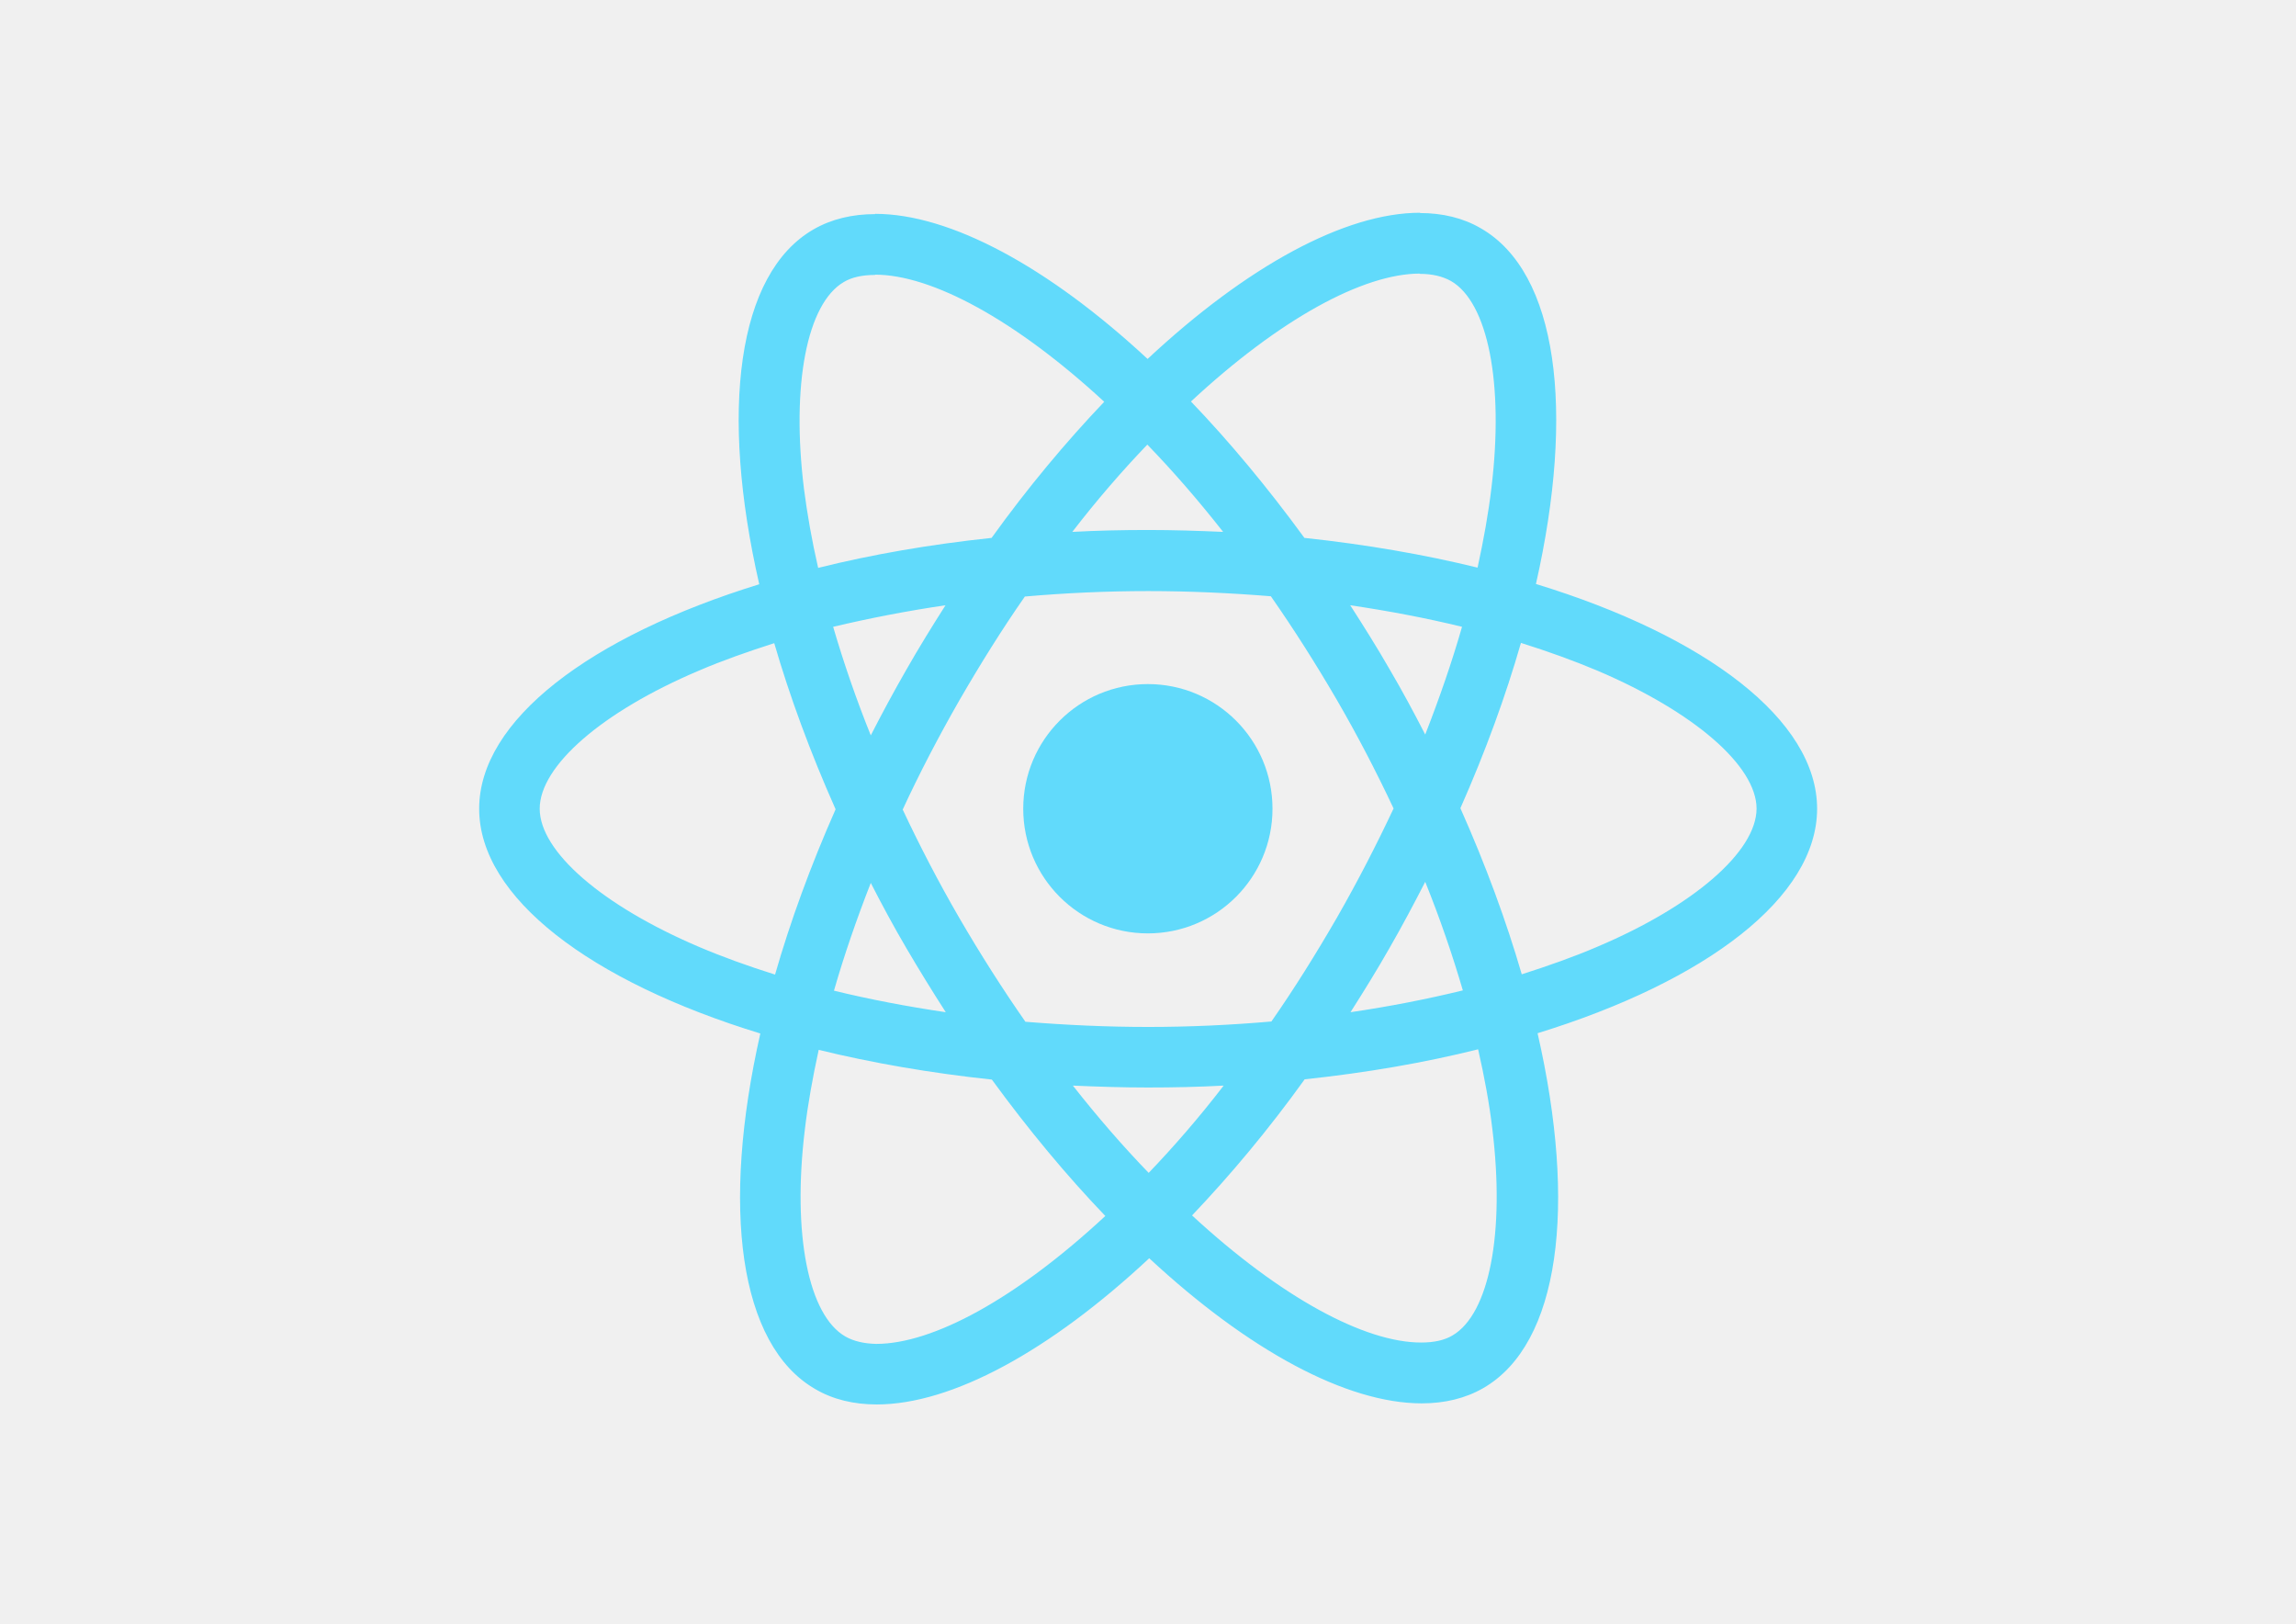
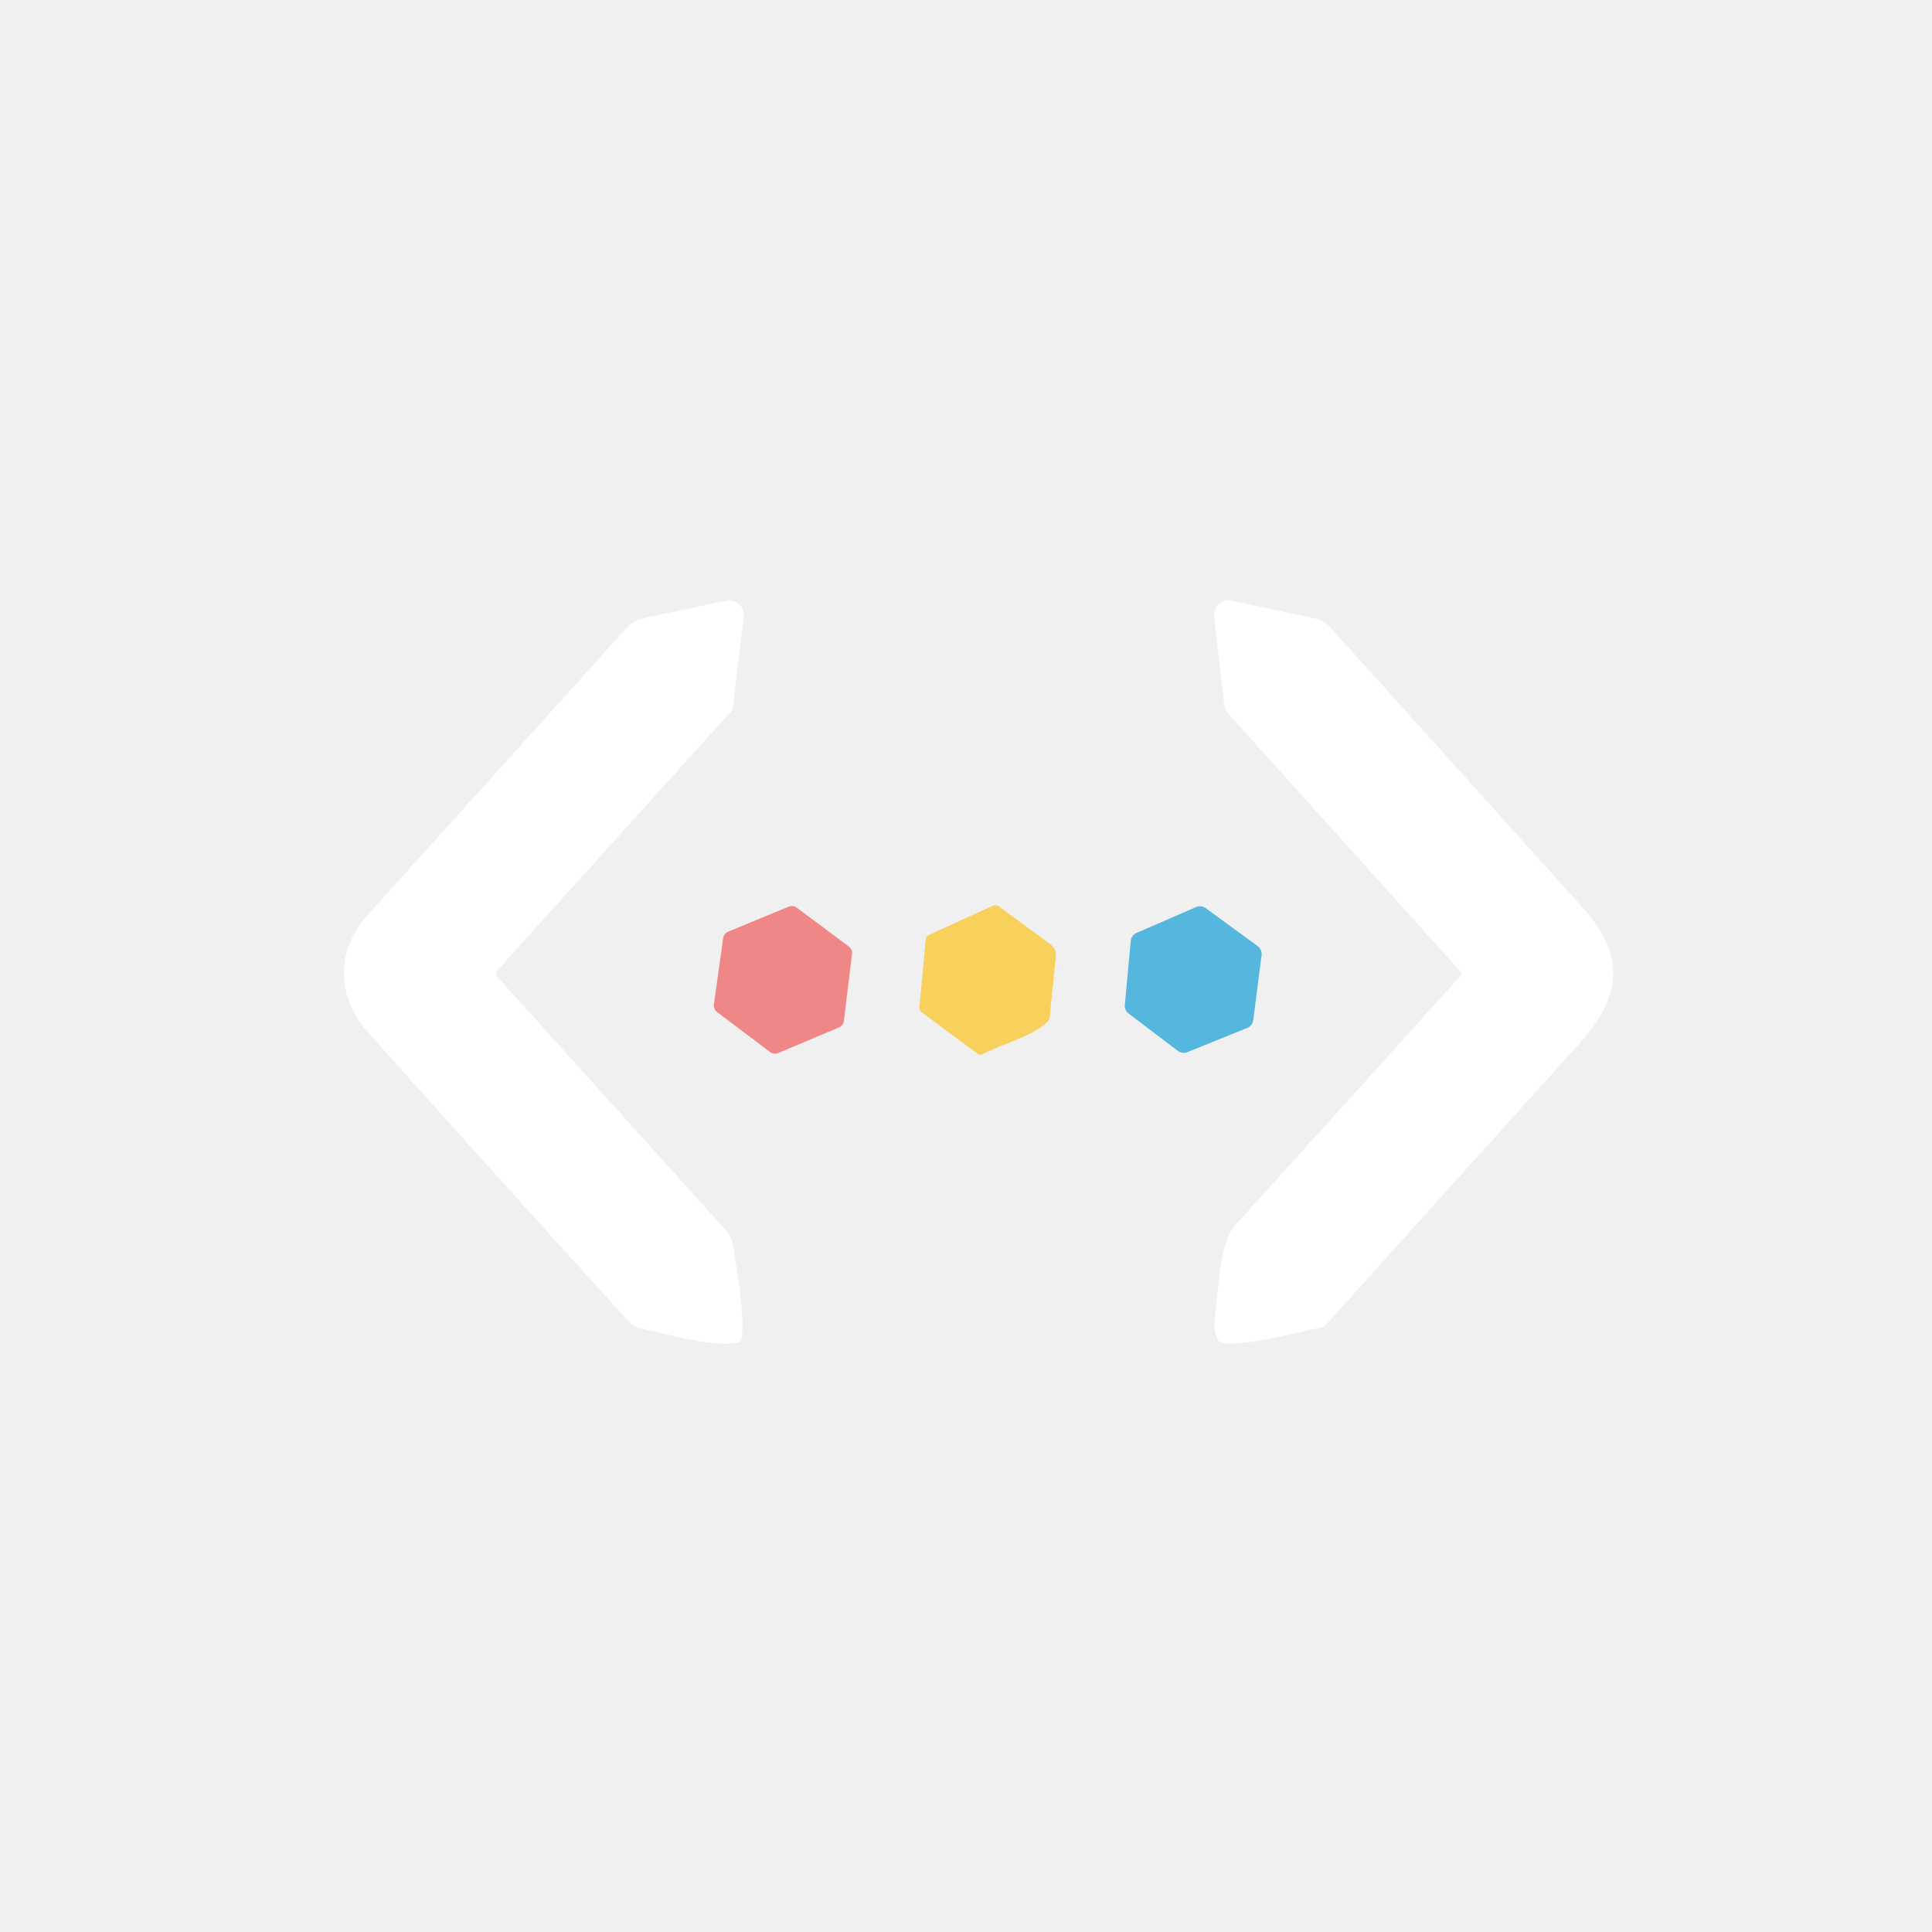
- <svg xmlns="http://www.w3.org/2000/svg" viewBox="0 0 841.9 595.3">
-   <g fill="#61DAFB">
-     <path d="M666.3 296.5c0-32.5-40.7-63.3-103.1-82.4 14.4-63.6 8-114.2-20.2-130.4-6.5-3.8-14.1-5.6-22.4-5.6v22.3c4.6 0 8.3.9 11.4 2.6 13.6 7.8 19.5 37.5 14.9 75.7-1.1 9.4-2.9 19.3-5.1 29.4-19.6-4.8-41-8.5-63.5-10.9-13.5-18.5-27.5-35.3-41.6-50 32.6-30.3 63.2-46.9 84-46.9V78c-27.5 0-63.5 19.6-99.9 53.6-36.4-33.8-72.4-53.2-99.9-53.2v22.3c20.7 0 51.4 16.5 84 46.6-14 14.7-28 31.4-41.3 49.9-22.6 2.4-44 6.1-63.6 11-2.3-10-4-19.7-5.2-29-4.7-38.2 1.1-67.9 14.6-75.8 3-1.8 6.9-2.6 11.5-2.6V78.5c-8.4 0-16 1.8-22.6 5.6-28.1 16.2-34.4 66.7-19.9 130.1-62.2 19.2-102.7 49.9-102.7 82.3 0 32.5 40.7 63.3 103.1 82.4-14.4 63.6-8 114.2 20.2 130.4 6.5 3.8 14.1 5.6 22.5 5.6 27.5 0 63.5-19.6 99.9-53.6 36.4 33.8 72.4 53.2 99.9 53.2 8.4 0 16-1.8 22.6-5.6 28.1-16.2 34.4-66.7 19.9-130.1 62-19.1 102.5-49.9 102.5-82.3zm-130.2-66.7c-3.7 12.9-8.3 26.2-13.5 39.5-4.1-8-8.4-16-13.1-24-4.6-8-9.5-15.8-14.4-23.4 14.2 2.1 27.9 4.7 41 7.9zm-45.8 106.5c-7.8 13.5-15.8 26.3-24.1 38.2-14.9 1.3-30 2-45.2 2-15.1 0-30.2-.7-45-1.9-8.3-11.9-16.4-24.6-24.2-38-7.6-13.1-14.5-26.4-20.8-39.8 6.2-13.4 13.2-26.8 20.7-39.9 7.8-13.5 15.8-26.3 24.1-38.2 14.9-1.3 30-2 45.2-2 15.1 0 30.2.7 45 1.9 8.3 11.9 16.4 24.6 24.2 38 7.6 13.1 14.5 26.4 20.8 39.8-6.3 13.4-13.2 26.8-20.7 39.9zm32.3-13c5.4 13.4 10 26.8 13.8 39.8-13.1 3.2-26.9 5.9-41.2 8 4.9-7.7 9.8-15.6 14.4-23.7 4.6-8 8.9-16.1 13-24.1zM421.2 430c-9.3-9.6-18.6-20.3-27.8-32 9 .4 18.2.7 27.5.7 9.4 0 18.7-.2 27.8-.7-9 11.7-18.3 22.4-27.5 32zm-74.4-58.9c-14.2-2.1-27.9-4.7-41-7.9 3.7-12.9 8.3-26.2 13.5-39.5 4.1 8 8.4 16 13.1 24 4.7 8 9.5 15.8 14.4 23.4zM420.7 163c9.3 9.6 18.6 20.3 27.8 32-9-.4-18.2-.7-27.5-.7-9.4 0-18.7.2-27.8.7 9-11.7 18.3-22.4 27.5-32zm-74 58.9c-4.9 7.7-9.8 15.6-14.4 23.7-4.6 8-8.9 16-13 24-5.4-13.4-10-26.8-13.8-39.8 13.1-3.1 26.9-5.8 41.2-7.9zm-90.5 125.2c-35.4-15.1-58.3-34.9-58.3-50.6 0-15.7 22.9-35.6 58.3-50.6 8.6-3.7 18-7 27.7-10.1 5.7 19.6 13.2 40 22.5 60.9-9.2 20.8-16.6 41.1-22.2 60.6-9.9-3.1-19.3-6.5-28-10.2zM310 490c-13.6-7.8-19.5-37.5-14.9-75.7 1.1-9.4 2.9-19.3 5.1-29.4 19.6 4.8 41 8.5 63.5 10.9 13.5 18.5 27.5 35.3 41.6 50-32.6 30.3-63.2 46.9-84 46.9-4.5-.1-8.3-1-11.3-2.7zm237.2-76.2c4.7 38.2-1.1 67.9-14.6 75.8-3 1.8-6.9 2.6-11.5 2.6-20.7 0-51.4-16.5-84-46.6 14-14.7 28-31.4 41.3-49.9 22.6-2.4 44-6.1 63.6-11 2.3 10.1 4.1 19.8 5.2 29.1zm38.5-66.7c-8.6 3.7-18 7-27.7 10.1-5.7-19.6-13.2-40-22.5-60.9 9.2-20.8 16.6-41.1 22.2-60.6 9.9 3.1 19.3 6.5 28.1 10.2 35.4 15.1 58.3 34.9 58.3 50.6-.1 15.7-23 35.6-58.4 50.6zM320.8 78.4z" />
-     <circle cx="420.9" cy="296.5" r="45.7" />
-     <path d="M520.5 78.1z" />
-   </g>
+ <svg xmlns="http://www.w3.org/2000/svg" width="330" height="330" viewBox="0 0 330 330" fill="none">
+   <path d="M85.07 165.61C84.65 166.07 84.65 166.53 85.07 166.99L123.89 210.03C124.665 210.896 125.16 211.977 125.31 213.13C125.88 217.58 127.18 223.84 126.69 228.54C126.673 228.716 126.603 228.882 126.488 229.016C126.374 229.15 126.221 229.246 126.05 229.29C122.33 230.3 113.4 227.7 109.56 226.93C108.696 226.755 107.912 226.31 107.32 225.66C92.5 209.347 77.66 192.883 62.8 176.27C57.44 170.27 57.34 162.34 62.79 156.3C77.683 139.78 92.417 123.443 106.99 107.29C107.77 106.425 108.803 105.83 109.94 105.59L124.06 102.61C124.445 102.529 124.844 102.542 125.223 102.646C125.602 102.751 125.951 102.945 126.241 103.211C126.531 103.478 126.754 103.81 126.891 104.18C127.029 104.55 127.076 104.948 127.03 105.34L125.19 120.75C125.151 121.056 125.022 121.342 124.82 121.57L85.07 165.61Z" fill="white" />
+   <path d="M249.4 165.88L209.89 121.99C209.441 121.489 209.158 120.86 209.08 120.19L207.38 105.23C207.336 104.845 207.385 104.455 207.522 104.093C207.659 103.73 207.88 103.406 208.167 103.146C208.455 102.886 208.8 102.698 209.174 102.598C209.548 102.498 209.941 102.488 210.32 102.57L224.78 105.69C225.683 105.885 226.502 106.361 227.12 107.05C241.513 123.01 255.96 139.053 270.46 155.18C277.81 163.35 276.87 170.38 269.81 178.2C255.35 194.213 240.907 210.243 226.48 226.29C226.26 226.537 225.987 226.69 225.66 226.75C220.51 227.75 214.09 229.75 208.9 229.46C208.56 229.447 208.307 229.29 208.14 228.99C207.553 227.917 207.333 226.75 207.48 225.49C208.26 218.83 208.4 212.11 211 209.25C223.833 195.11 236.633 180.94 249.4 166.74C249.66 166.453 249.66 166.167 249.4 165.88Z" fill="white" />
+   <path d="M145.53 162.97L144.14 174.37C144.111 174.617 144.018 174.852 143.868 175.05C143.719 175.249 143.519 175.404 143.29 175.5L132.91 179.87C132.684 179.963 132.438 179.995 132.196 179.964C131.954 179.932 131.724 179.838 131.53 179.69L122.49 172.87C122.29 172.721 122.133 172.52 122.036 172.29C121.94 172.06 121.906 171.808 121.94 171.56L123.52 160.24C123.554 159.999 123.65 159.77 123.799 159.577C123.948 159.384 124.145 159.233 124.37 159.14L134.72 154.86C134.946 154.767 135.192 154.735 135.434 154.766C135.676 154.798 135.906 154.892 136.1 155.04L144.98 161.67C145.179 161.819 145.334 162.017 145.431 162.246C145.527 162.474 145.562 162.724 145.53 162.97Z" fill="#EE8786" />
+   <path d="M179.48 161.34C179.784 161.562 180.024 161.861 180.177 162.206C180.33 162.552 180.389 162.933 180.35 163.31L179.3 173.72C179.268 174.031 179.13 174.32 178.91 174.54C176.44 177 171.05 178.37 167.8 180.05C167.507 180.203 167.227 180.183 166.96 179.99L157.41 172.88C157.279 172.783 157.175 172.654 157.109 172.505C157.042 172.356 157.015 172.192 157.03 172.03L158.12 160.49C158.139 160.313 158.202 160.144 158.304 160C158.405 159.856 158.542 159.743 158.7 159.67L169.6 154.7C169.761 154.627 169.939 154.599 170.115 154.618C170.291 154.638 170.458 154.704 170.6 154.81L179.48 161.34Z" fill="#F7D15C" />
+   <path d="M215.49 163.14L214.06 174.26C214.023 174.548 213.91 174.821 213.732 175.052C213.555 175.282 213.319 175.461 213.05 175.57L202.8 179.72C202.538 179.826 202.253 179.862 201.972 179.825C201.692 179.789 201.426 179.68 201.2 179.51L192.78 173.12C192.556 172.952 192.379 172.73 192.265 172.475C192.151 172.219 192.105 171.939 192.13 171.66L193.14 160.71C193.166 160.416 193.271 160.135 193.443 159.895C193.616 159.656 193.849 159.468 194.12 159.35L204.31 154.93C204.572 154.816 204.86 154.773 205.144 154.804C205.428 154.836 205.699 154.941 205.93 155.11L214.83 161.61C215.067 161.783 215.253 162.016 215.369 162.285C215.485 162.554 215.527 162.849 215.49 163.14Z" fill="#55B7DD" />
</svg>
